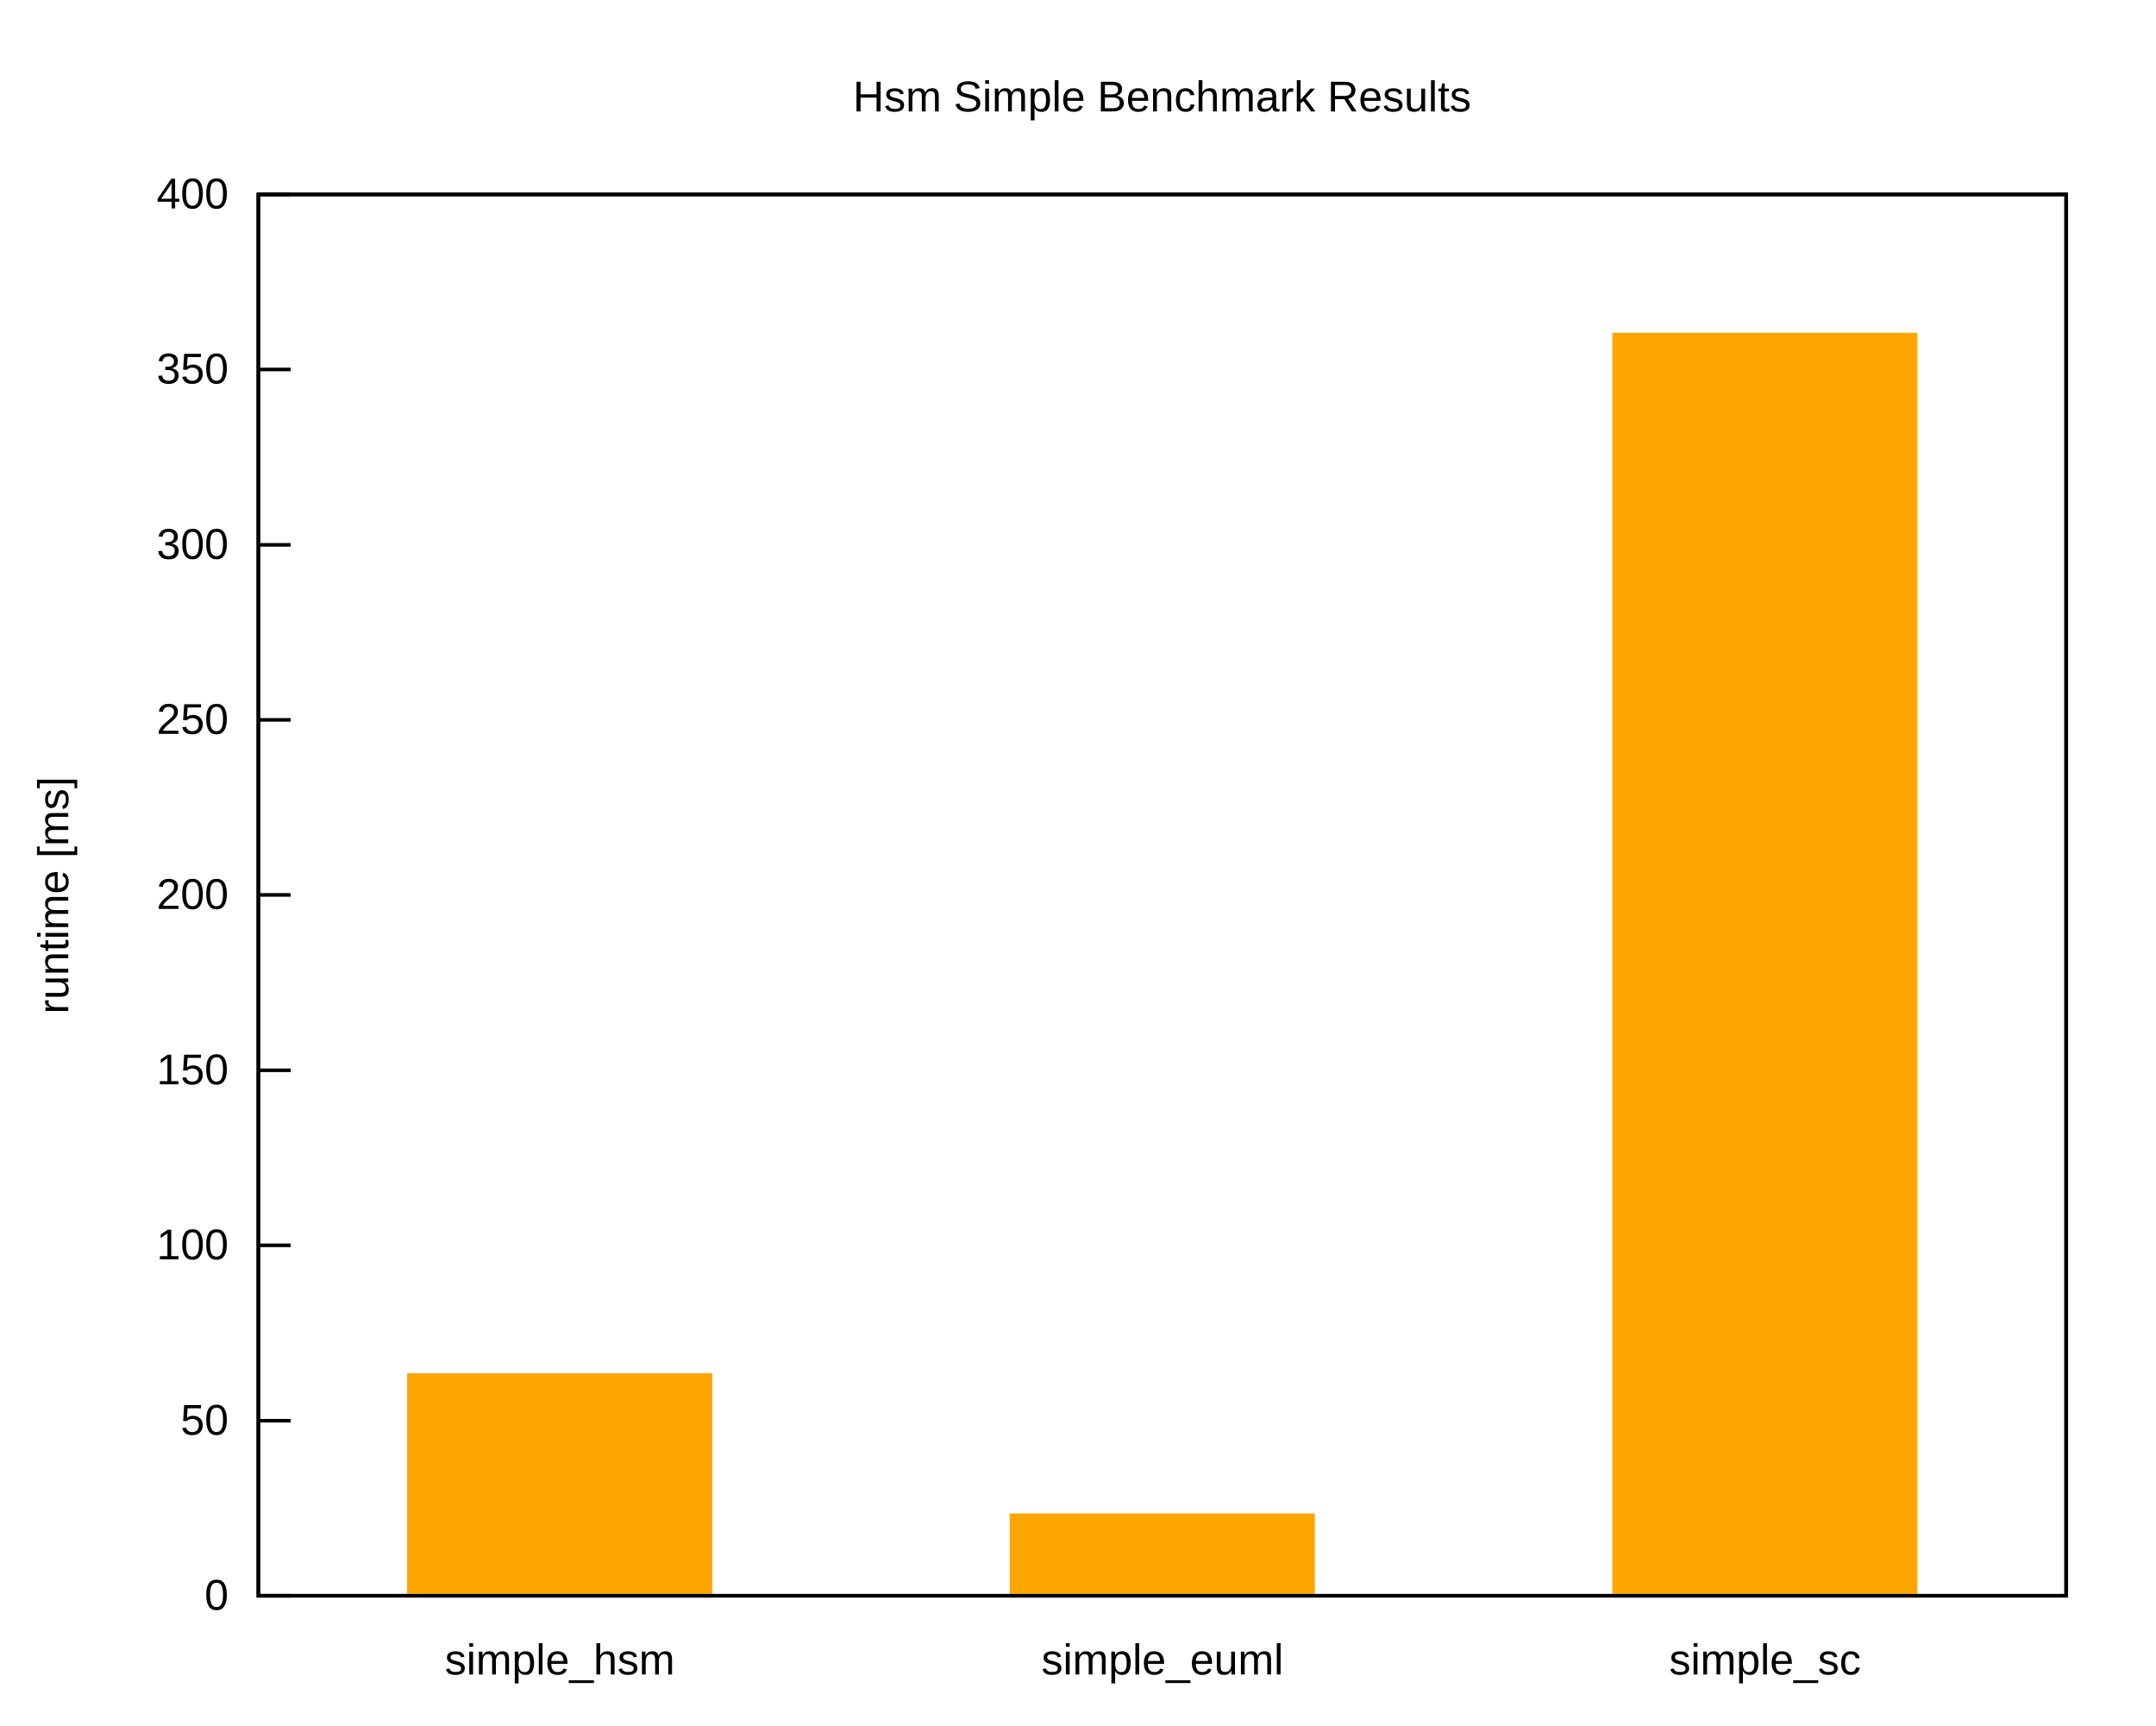
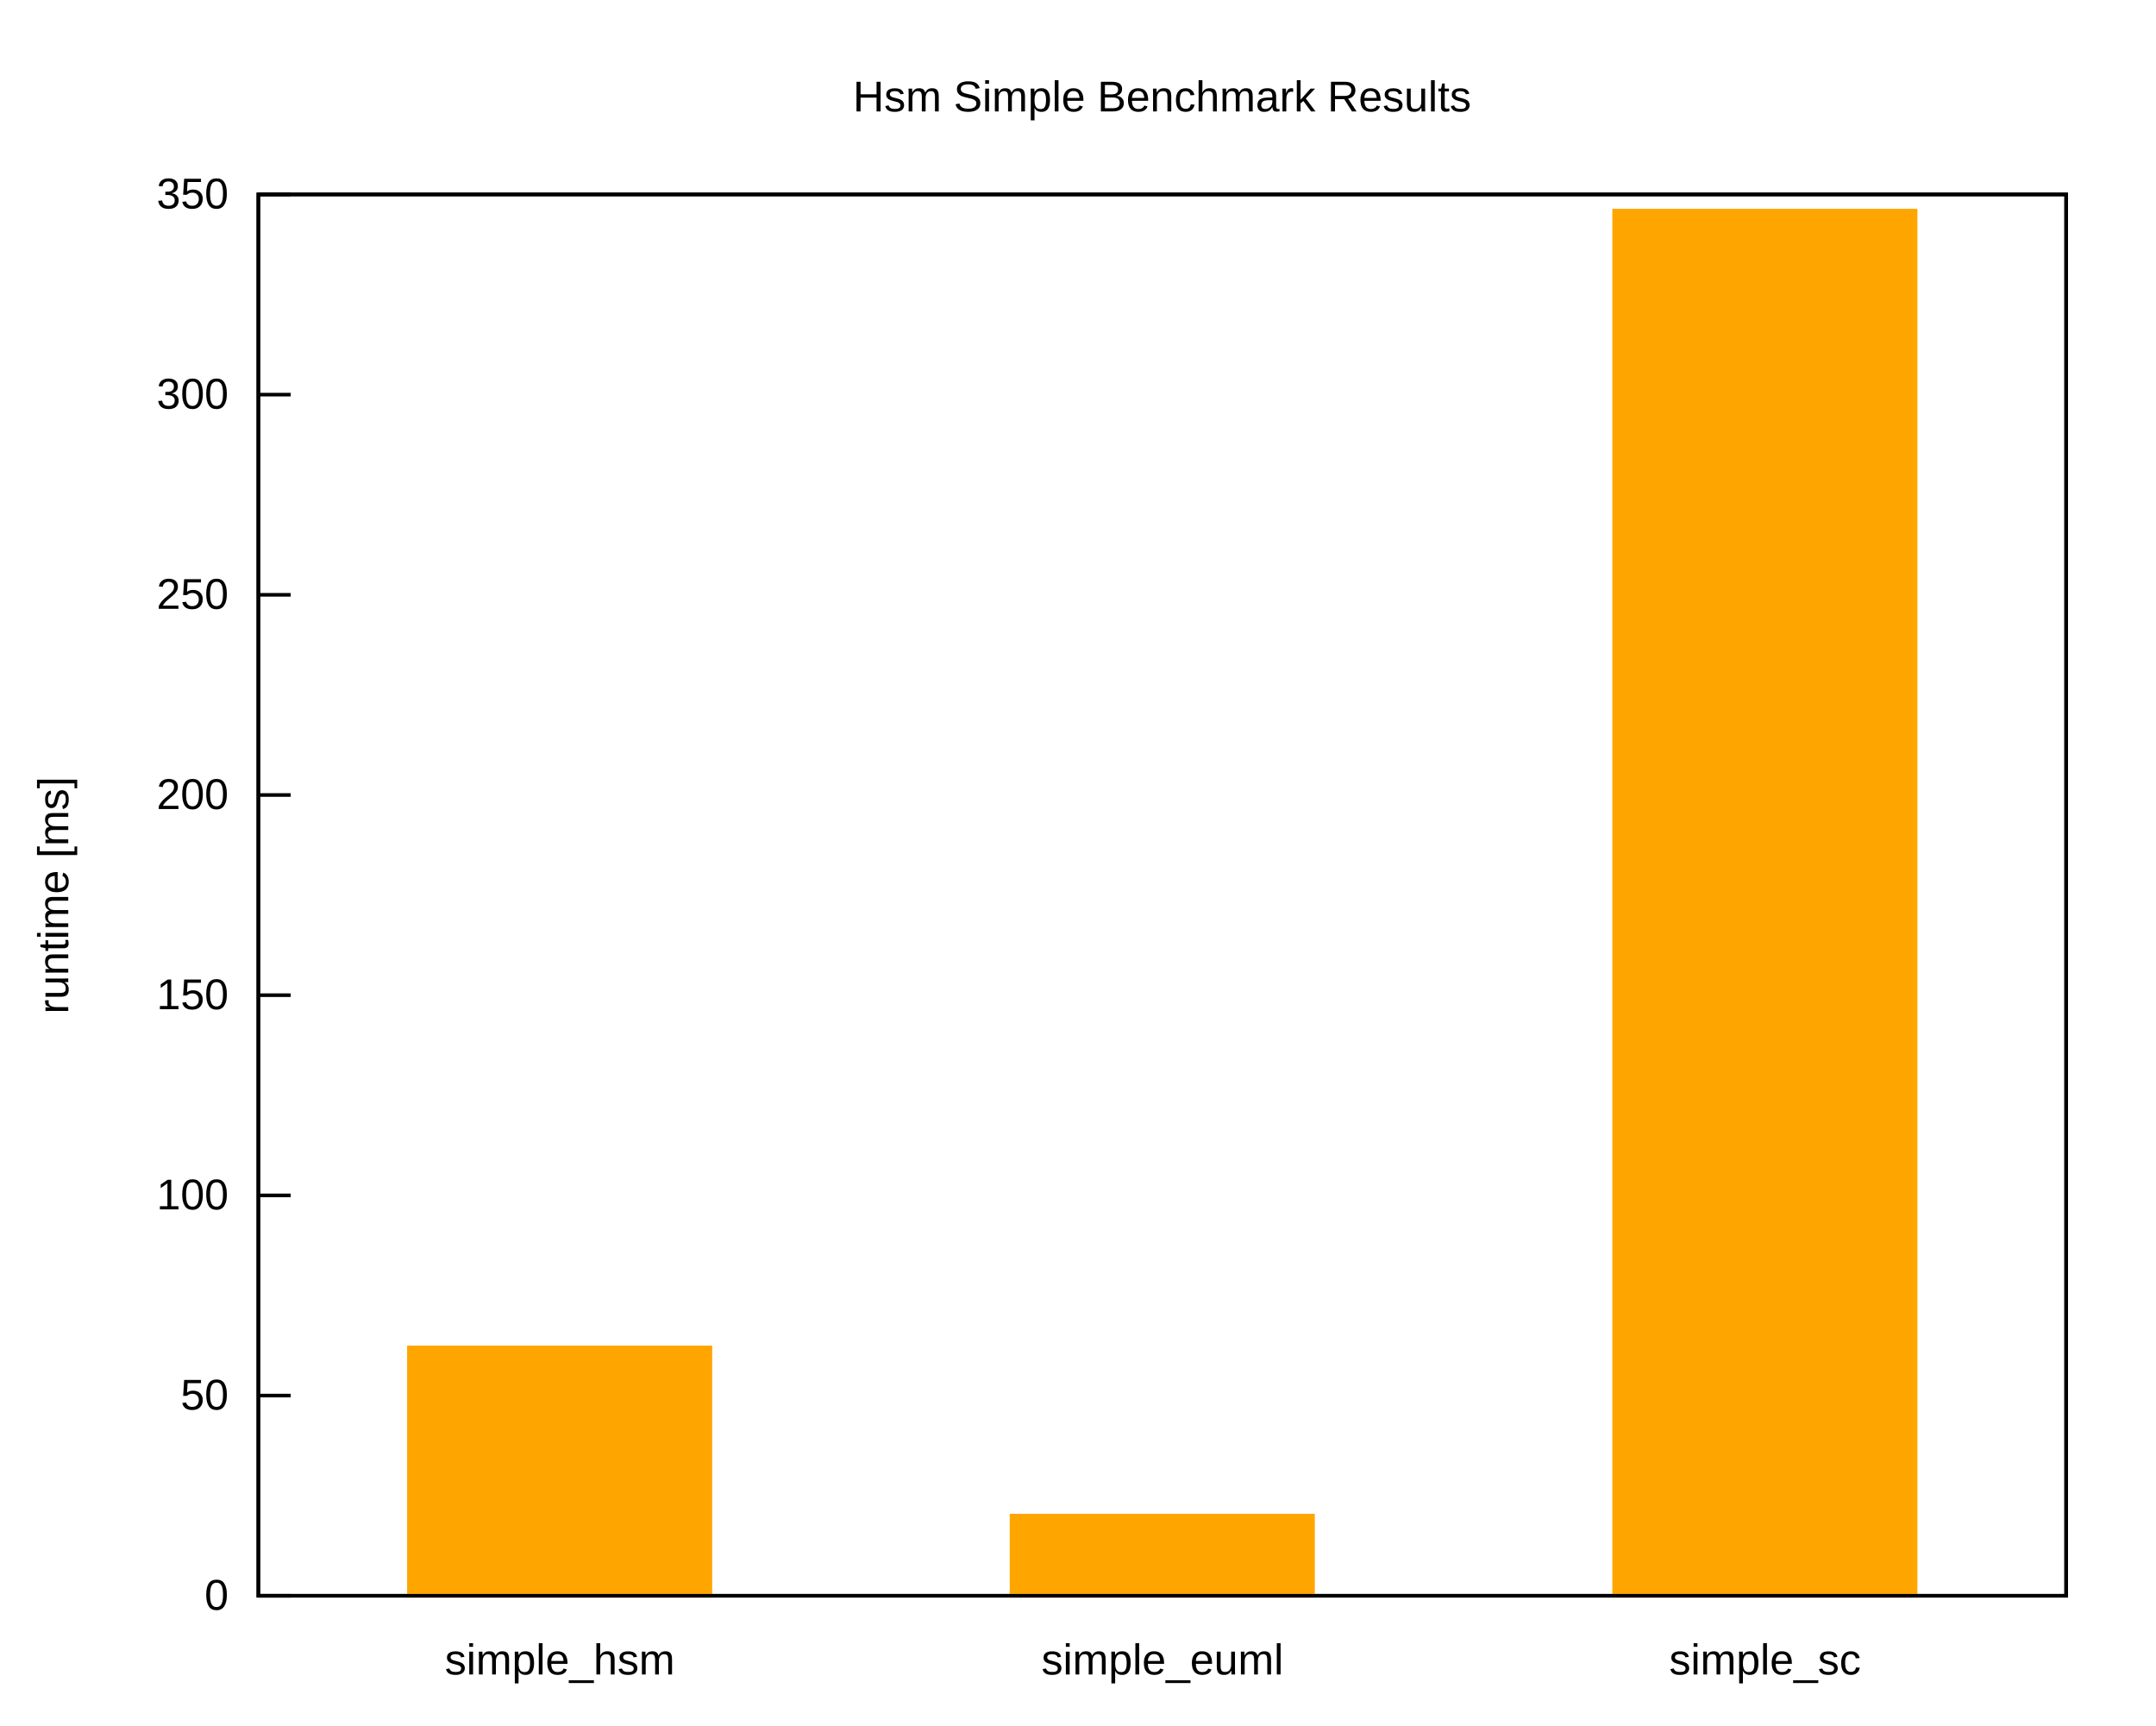
<svg xmlns="http://www.w3.org/2000/svg" xmlns:xlink="http://www.w3.org/1999/xlink" width="600" height="480" viewBox="0 0 600 480">
  <g id="gnuplot_canvas">
    <rect x="0" y="0" width="600" height="480" fill="none" />
    <defs>
      <circle id="gpDot" r="0.5" stroke-width="0.5" stroke="currentColor" />
      <path id="gpPt0" stroke-width="0.222" stroke="currentColor" d="M-1,0 h2 M0,-1 v2" />
      <path id="gpPt1" stroke-width="0.222" stroke="currentColor" d="M-1,-1 L1,1 M1,-1 L-1,1" />
      <path id="gpPt2" stroke-width="0.222" stroke="currentColor" d="M-1,0 L1,0 M0,-1 L0,1 M-1,-1 L1,1 M-1,1 L1,-1" />
      <rect id="gpPt3" stroke-width="0.222" stroke="currentColor" x="-1" y="-1" width="2" height="2" />
      <rect id="gpPt4" stroke-width="0.222" stroke="currentColor" fill="currentColor" x="-1" y="-1" width="2" height="2" />
      <circle id="gpPt5" stroke-width="0.222" stroke="currentColor" cx="0" cy="0" r="1" />
      <use xlink:href="#gpPt5" id="gpPt6" fill="currentColor" stroke="none" />
      <path id="gpPt7" stroke-width="0.222" stroke="currentColor" d="M0,-1.33 L-1.33,0.67 L1.33,0.67 z" />
      <use xlink:href="#gpPt7" id="gpPt8" fill="currentColor" stroke="none" />
      <use xlink:href="#gpPt7" id="gpPt9" stroke="currentColor" transform="rotate(180)" />
      <use xlink:href="#gpPt9" id="gpPt10" fill="currentColor" stroke="none" />
      <use xlink:href="#gpPt3" id="gpPt11" stroke="currentColor" transform="rotate(45)" />
      <use xlink:href="#gpPt11" id="gpPt12" fill="currentColor" stroke="none" />
      <path id="gpPt13" stroke-width="0.222" stroke="currentColor" d="M0,1.330 L1.265,0.411 L0.782,-1.067 L-0.782,-1.076 L-1.265,0.411 z" />
      <use xlink:href="#gpPt13" id="gpPt14" fill="currentColor" stroke="none" />
      <filter id="textbox" filterUnits="objectBoundingBox" x="0" y="0" height="1" width="1">
        <feFlood flood-color="white" flood-opacity="1" result="bgnd" />
        <feComposite in="SourceGraphic" in2="bgnd" operator="atop" />
      </filter>
      <filter id="greybox" filterUnits="objectBoundingBox" x="0" y="0" height="1" width="1">
        <feFlood flood-color="lightgrey" flood-opacity="1" result="grey" />
        <feComposite in="SourceGraphic" in2="grey" operator="atop" />
      </filter>
    </defs>
    <g fill="none" color="white" stroke="currentColor" stroke-width="1.00" stroke-linecap="butt" stroke-linejoin="miter">
</g>
    <g fill="none" color="black" stroke="currentColor" stroke-width="1.00" stroke-linecap="butt" stroke-linejoin="miter">
      <path stroke="black" d="M71.9,444.0 L80.9,444.0  " />
      <g transform="translate(63.6,447.9)" stroke="none" fill="black" font-family="Arial" font-size="12.00" text-anchor="end">
        <text> 0</text>
      </g>
    </g>
    <g fill="none" color="black" stroke="currentColor" stroke-width="1.00" stroke-linecap="butt" stroke-linejoin="miter">
-       <path stroke="black" d="M71.9,395.3 L80.9,395.3  " />
-       <g transform="translate(63.6,399.2)" stroke="none" fill="black" font-family="Arial" font-size="12.00" text-anchor="end">
+       <path stroke="black" d="M71.9,388.3 L80.9,388.3  " />
+       <g transform="translate(63.6,392.2)" stroke="none" fill="black" font-family="Arial" font-size="12.00" text-anchor="end">
        <text> 50</text>
      </g>
    </g>
    <g fill="none" color="black" stroke="currentColor" stroke-width="1.00" stroke-linecap="butt" stroke-linejoin="miter">
-       <path stroke="black" d="M71.9,346.5 L80.9,346.5  " />
-       <g transform="translate(63.6,350.4)" stroke="none" fill="black" font-family="Arial" font-size="12.00" text-anchor="end">
+       <path stroke="black" d="M71.9,332.6 L80.9,332.6  " />
+       <g transform="translate(63.6,336.5)" stroke="none" fill="black" font-family="Arial" font-size="12.00" text-anchor="end">
        <text> 100</text>
      </g>
    </g>
    <g fill="none" color="black" stroke="currentColor" stroke-width="1.00" stroke-linecap="butt" stroke-linejoin="miter">
-       <path stroke="black" d="M71.9,297.8 L80.9,297.8  " />
-       <g transform="translate(63.6,301.7)" stroke="none" fill="black" font-family="Arial" font-size="12.00" text-anchor="end">
+       <path stroke="black" d="M71.9,276.9 L80.9,276.9  " />
+       <g transform="translate(63.6,280.8)" stroke="none" fill="black" font-family="Arial" font-size="12.00" text-anchor="end">
        <text> 150</text>
      </g>
    </g>
    <g fill="none" color="black" stroke="currentColor" stroke-width="1.00" stroke-linecap="butt" stroke-linejoin="miter">
-       <path stroke="black" d="M71.9,249.0 L80.9,249.0  " />
-       <g transform="translate(63.6,252.9)" stroke="none" fill="black" font-family="Arial" font-size="12.00" text-anchor="end">
+       <path stroke="black" d="M71.9,221.2 L80.9,221.2  " />
+       <g transform="translate(63.6,225.1)" stroke="none" fill="black" font-family="Arial" font-size="12.00" text-anchor="end">
        <text> 200</text>
      </g>
    </g>
    <g fill="none" color="black" stroke="currentColor" stroke-width="1.00" stroke-linecap="butt" stroke-linejoin="miter">
-       <path stroke="black" d="M71.9,200.3 L80.9,200.3  " />
-       <g transform="translate(63.6,204.2)" stroke="none" fill="black" font-family="Arial" font-size="12.00" text-anchor="end">
+       <path stroke="black" d="M71.9,165.5 L80.9,165.5  " />
+       <g transform="translate(63.6,169.4)" stroke="none" fill="black" font-family="Arial" font-size="12.00" text-anchor="end">
        <text> 250</text>
      </g>
    </g>
    <g fill="none" color="black" stroke="currentColor" stroke-width="1.00" stroke-linecap="butt" stroke-linejoin="miter">
-       <path stroke="black" d="M71.9,151.6 L80.9,151.6  " />
-       <g transform="translate(63.6,155.5)" stroke="none" fill="black" font-family="Arial" font-size="12.00" text-anchor="end">
+       <path stroke="black" d="M71.9,109.8 L80.9,109.8  " />
+       <g transform="translate(63.6,113.7)" stroke="none" fill="black" font-family="Arial" font-size="12.00" text-anchor="end">
        <text> 300</text>
-       </g>
-     </g>
-     <g fill="none" color="black" stroke="currentColor" stroke-width="1.00" stroke-linecap="butt" stroke-linejoin="miter">
-       <path stroke="black" d="M71.9,102.8 L80.9,102.8  " />
-       <g transform="translate(63.6,106.7)" stroke="none" fill="black" font-family="Arial" font-size="12.00" text-anchor="end">
-         <text> 350</text>
      </g>
    </g>
    <g fill="none" color="black" stroke="currentColor" stroke-width="1.00" stroke-linecap="butt" stroke-linejoin="miter">
      <path stroke="black" d="M71.9,54.1 L80.9,54.1  " />
      <g transform="translate(63.6,58.0)" stroke="none" fill="black" font-family="Arial" font-size="12.00" text-anchor="end">
-         <text> 400</text>
+         <text> 350</text>
      </g>
    </g>
    <g fill="none" color="black" stroke="currentColor" stroke-width="1.00" stroke-linecap="butt" stroke-linejoin="miter">
      <path stroke="black" d="M155.8,444.0 L155.8,435.0  " />
      <g transform="translate(155.8,465.9)" stroke="none" fill="black" font-family="Arial" font-size="12.00" text-anchor="middle">
        <text>simple_hsm</text>
      </g>
    </g>
    <g fill="none" color="black" stroke="currentColor" stroke-width="1.00" stroke-linecap="butt" stroke-linejoin="miter">
      <path stroke="black" d="M323.5,444.0 L323.5,435.0  " />
      <g transform="translate(323.5,465.9)" stroke="none" fill="black" font-family="Arial" font-size="12.00" text-anchor="middle">
        <text>simple_euml</text>
      </g>
    </g>
    <g fill="none" color="black" stroke="currentColor" stroke-width="1.00" stroke-linecap="butt" stroke-linejoin="miter">
      <path stroke="black" d="M491.2,444.0 L491.2,435.0  " />
      <g transform="translate(491.2,465.9)" stroke="none" fill="black" font-family="Arial" font-size="12.00" text-anchor="middle">
        <text>simple_sc</text>
      </g>
    </g>
    <g fill="none" color="black" stroke="currentColor" stroke-width="1.00" stroke-linecap="butt" stroke-linejoin="miter">
</g>
    <g fill="none" color="black" stroke="currentColor" stroke-width="1.00" stroke-linecap="butt" stroke-linejoin="miter">
      <path stroke="black" d="M71.9,54.1 L71.9,444.0 L575.0,444.0 L575.0,54.1 L71.9,54.1 Z  " />
    </g>
    <g fill="none" color="black" stroke="currentColor" stroke-width="1.00" stroke-linecap="butt" stroke-linejoin="miter">
      <g transform="translate(19.0,249.1) rotate(270)" stroke="none" fill="black" font-family="Arial" font-size="12.00" text-anchor="middle">
        <text>runtime [ms]</text>
      </g>
    </g>
    <g fill="none" color="black" stroke="currentColor" stroke-width="1.00" stroke-linecap="butt" stroke-linejoin="miter">
      <g transform="translate(323.4,31.0)" stroke="none" fill="black" font-family="Arial" font-size="12.00" text-anchor="middle">
        <text>Hsm Simple Benchmark Results</text>
      </g>
    </g>
    <g fill="none" color="black" stroke="currentColor" stroke-width="1.00" stroke-linecap="butt" stroke-linejoin="miter">
</g>
    <g id="gnuplot_plot_1">
      <g fill="none" color="black" stroke="currentColor" stroke-width="1.00" stroke-linecap="butt" stroke-linejoin="miter">
        <g stroke="none" shape-rendering="crispEdges">
-           <polygon fill="rgb(255, 165,   0)" points="113.8,444.0 197.8,444.0 197.8,382.5 113.8,382.5 " />
+           <polygon fill="rgb(255, 165,   0)" points="113.8,444.0 197.8,444.0 197.8,374.8 113.8,374.8 " />
        </g>
-         <path stroke="rgb(255, 165,   0)" d="M113.8,444.0 L113.8,382.6 L197.7,382.6 L197.7,444.0 L113.8,444.0 Z  " />
+         <path stroke="rgb(255, 165,   0)" d="M113.8,444.0 L113.8,374.9 L197.7,374.9 L197.7,444.0 L113.8,444.0 Z  " />
        <g stroke="none" shape-rendering="crispEdges">
-           <polygon fill="rgb(255, 165,   0)" points="281.5,444.0 365.5,444.0 365.5,421.5 281.5,421.5 " />
+           <polygon fill="rgb(255, 165,   0)" points="281.5,444.0 365.5,444.0 365.5,421.6 281.5,421.6 " />
        </g>
-         <path stroke="rgb(255, 165,   0)" d="M281.5,444.0 L281.5,421.6 L365.4,421.6 L365.4,444.0 L281.5,444.0 Z  " />
+         <path stroke="rgb(255, 165,   0)" d="M281.5,444.0 L281.5,421.7 L365.4,421.7 L365.4,444.0 L281.5,444.0 Z  " />
        <g stroke="none" shape-rendering="crispEdges">
-           <polygon fill="rgb(255, 165,   0)" points="449.2,444.0 533.2,444.0 533.2,93.0 449.2,93.0 " />
+           <polygon fill="rgb(255, 165,   0)" points="449.2,444.0 533.2,444.0 533.2,58.5 449.2,58.5 " />
        </g>
-         <path stroke="rgb(255, 165,   0)" d="M449.2,444.0 L449.2,93.1 L533.1,93.1 L533.1,444.0 L449.2,444.0 Z  " />
+         <path stroke="rgb(255, 165,   0)" d="M449.2,444.0 L449.2,58.6 L533.1,58.6 L533.1,444.0 L449.2,444.0 Z  " />
      </g>
    </g>
    <g fill="none" color="white" stroke="rgb(255, 165,   0)" stroke-width="2.00" stroke-linecap="butt" stroke-linejoin="miter">
</g>
    <g fill="none" color="black" stroke="currentColor" stroke-width="2.00" stroke-linecap="butt" stroke-linejoin="miter">
</g>
    <g fill="none" color="black" stroke="black" stroke-width="1.00" stroke-linecap="butt" stroke-linejoin="miter">
</g>
    <g fill="none" color="black" stroke="currentColor" stroke-width="1.00" stroke-linecap="butt" stroke-linejoin="miter">
      <path stroke="black" d="M71.9,54.1 L71.9,444.0 L575.0,444.0 L575.0,54.1 L71.9,54.1 Z  " />
    </g>
    <g fill="none" color="black" stroke="currentColor" stroke-width="1.00" stroke-linecap="butt" stroke-linejoin="miter">
</g>
  </g>
</svg>
